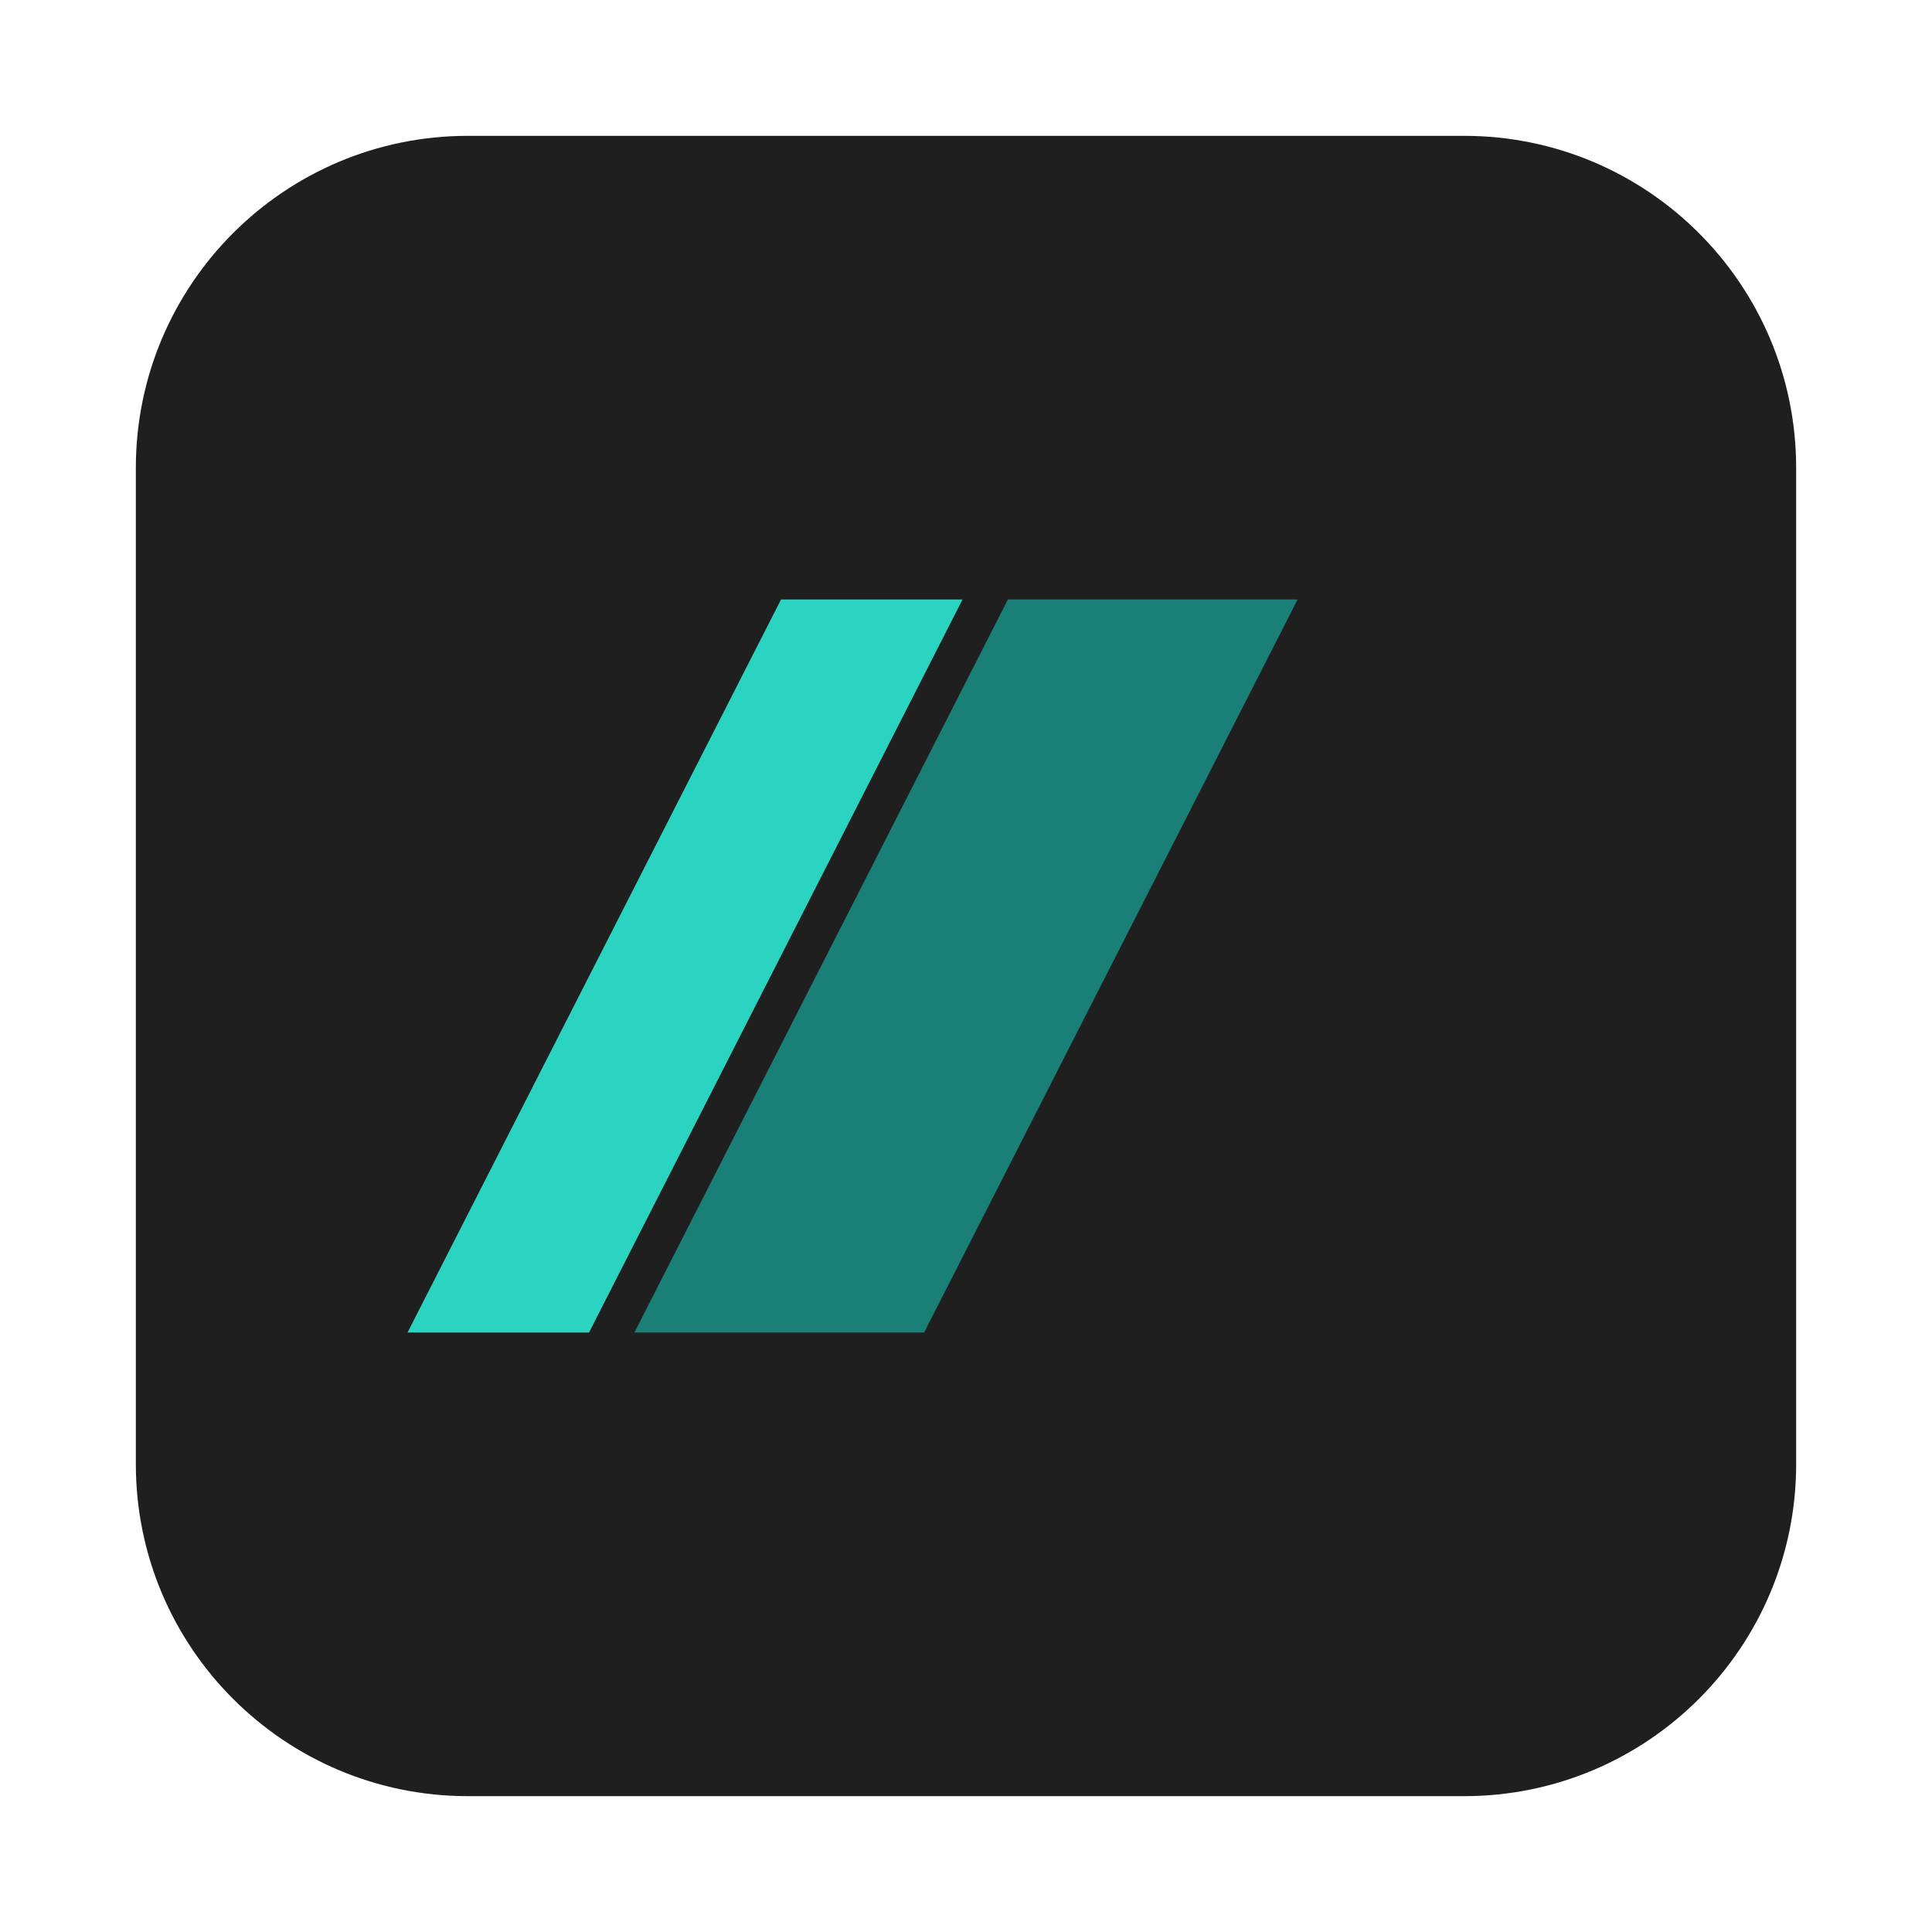
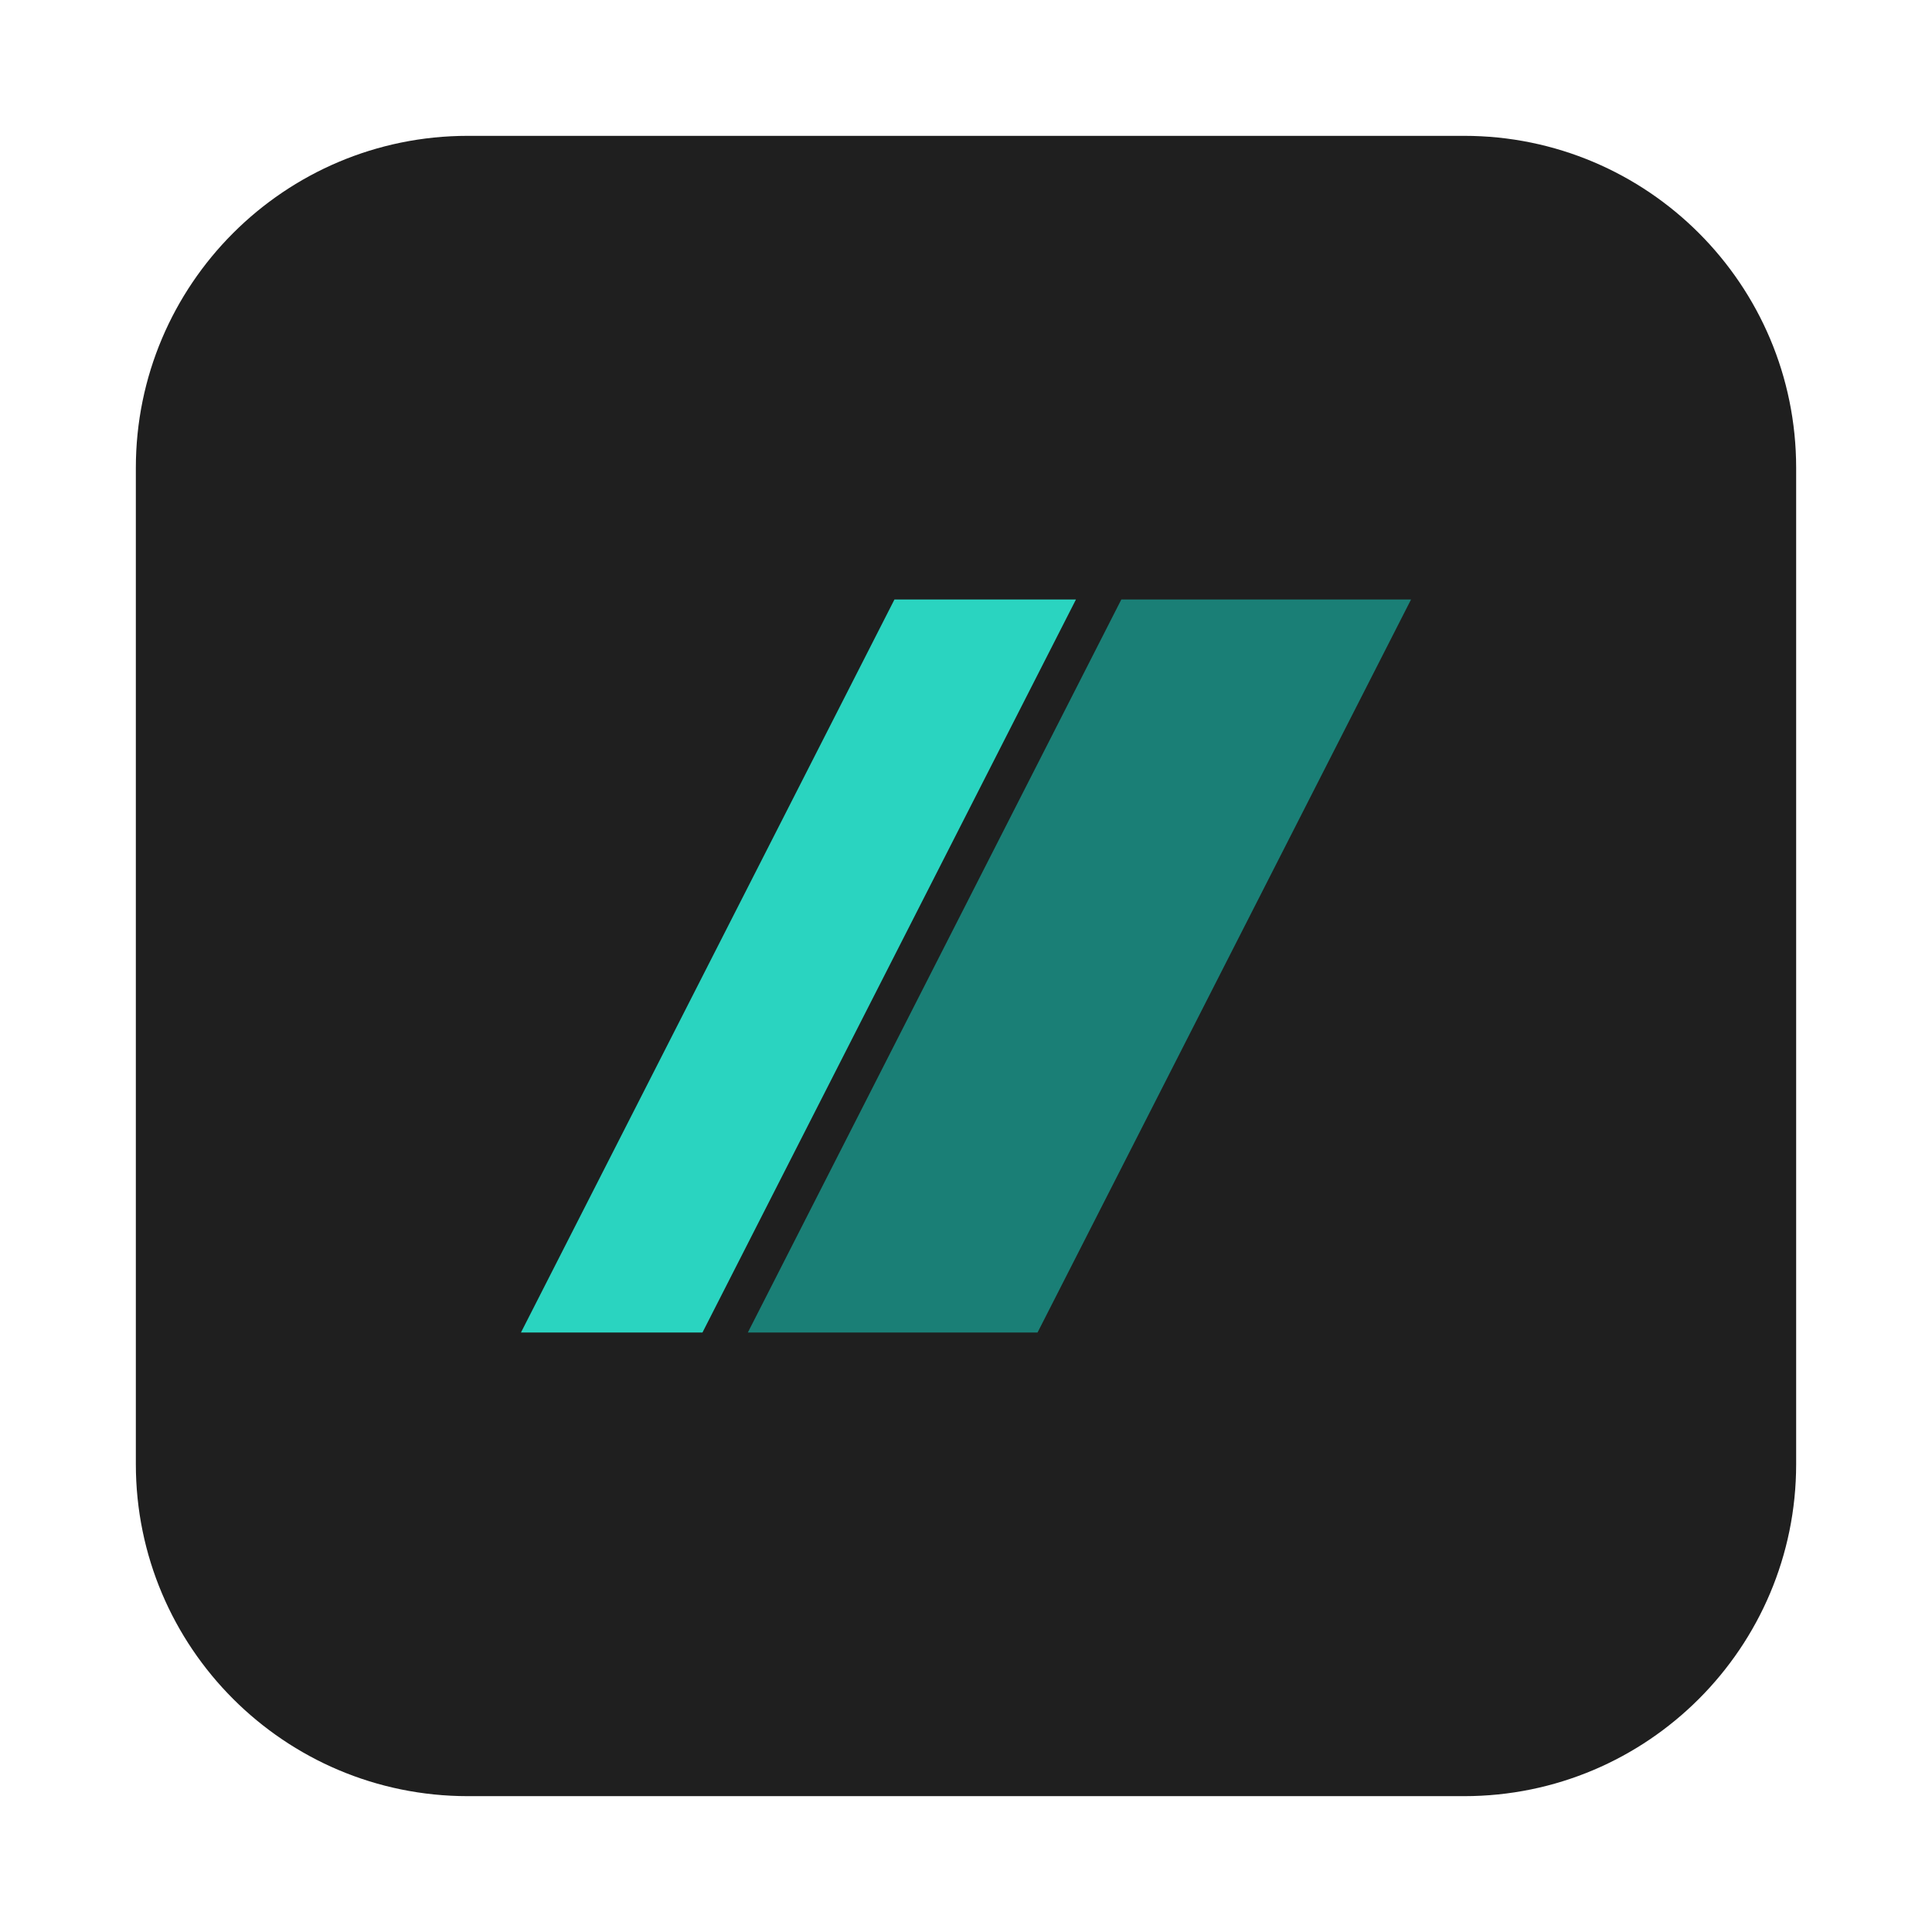
<svg xmlns="http://www.w3.org/2000/svg" width="1024" height="1024" viewBox="0 0 1024 1024">
  <rect x="72" y="72" width="880" height="880" rx="176" fill="#1f1f1f" />
-   <g transform="translate(142 142) scale(18.5)">
+   <g transform="translate(202.125 142) scale(18.5)">
    <path d="M10.5 30.5 21.2 9.5h8.3L18.8 30.5z" fill="#1a7f76" />
    <path d="M4 30.5 14.7 9.5h5.2L9.2 30.5z" fill="#2ad4c0" />
  </g>
</svg>
